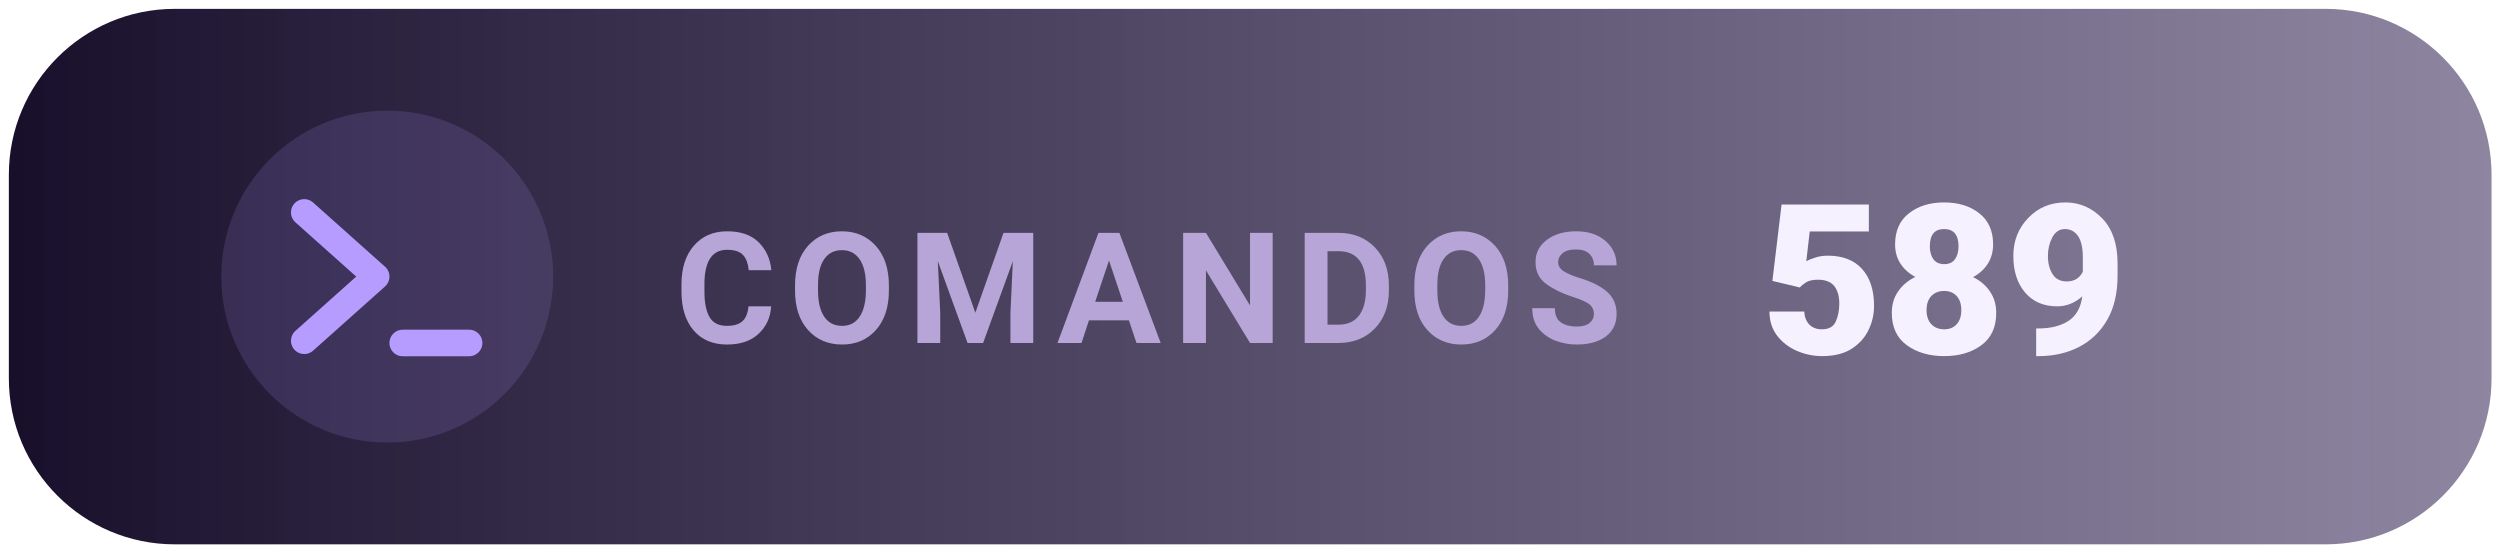
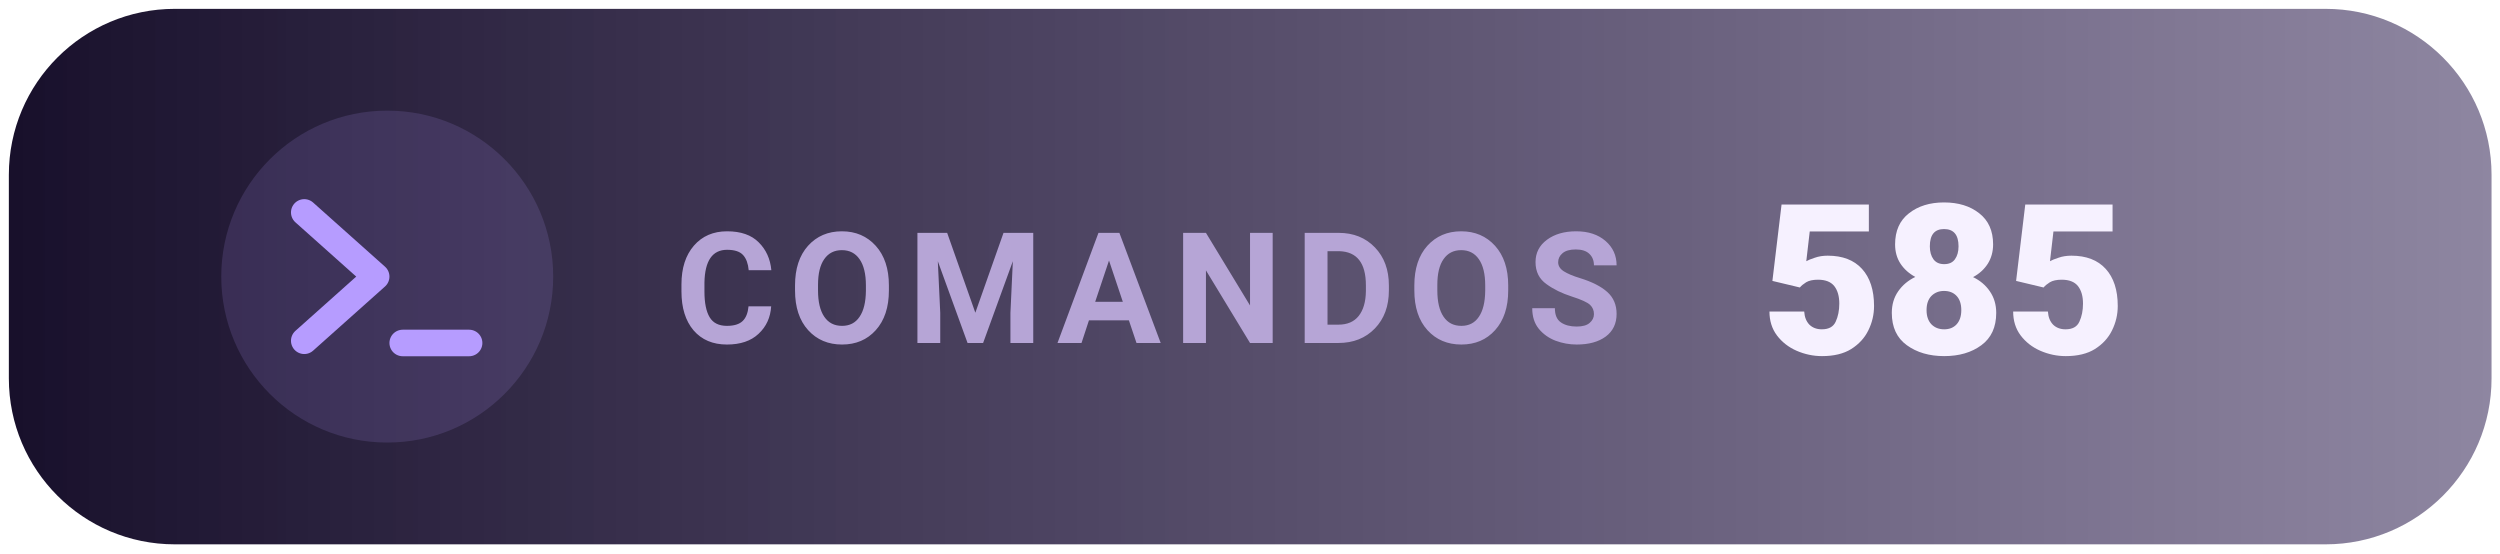
- <svg xmlns="http://www.w3.org/2000/svg" viewBox="0 0 225.964 50" width="225.964" height="50" role="img" aria-label="comandos 589">
+ <svg xmlns="http://www.w3.org/2000/svg" viewBox="0 0 225.964 50" width="225.964" height="50" role="img" aria-label="comandos 585">
  <defs>
    <style>
@keyframes vaiven { 0% { transform: translateX(-620px) } 100% { transform: translateX(1500px) } }
@keyframes respirar { 0%,100% { opacity: .45 } 50% { opacity: .8 } }
@keyframes latir { 0%,100% { opacity: .25; transform: scale(1) } 50% { opacity: .7; transform: scale(1.35) } }
@keyframes recorrer { 0% { transform: translateX(-320px) } 100% { transform: translateX(1240px) } }
.brillo { animation: vaiven 11s linear infinite; }
.halo { animation: respirar 9s ease-in-out infinite; }
.punto { animation: latir 5s ease-in-out infinite; transform-origin: center; }
.destello { animation: recorrer 7s ease-in-out infinite; }
@media (prefers-reduced-motion: reduce) {
  .brillo, .halo, .punto, .destello { animation: none }
}</style>
    <linearGradient id="piel" x1="0" y1="0" x2="1" y2="0">
      <stop offset="0" stop-color="#170F2A" />
      <stop offset="1" stop-color="#332455" stop-opacity=".55" />
    </linearGradient>
    <clipPath id="recorte">
      <rect x="0.8" y="0.8" width="224.4" height="48.4" rx="15" />
    </clipPath>
  </defs>
  <g clip-path="url(#recorte)">
    <rect x="0" y="0" width="226.0" height="50" rx="15" fill="url(#piel)" stroke="#332455" stroke-width="1.4" />
    <rect class="destello" x="0" y="0" width="120" height="50" fill="url(#velo)" opacity=".35" />
  </g>
  <circle cx="35" cy="25" r="15" fill="#B69CFF" opacity=".15" />
  <g transform="translate(23 13)" fill="none" stroke="#B69CFF" stroke-width="2">
    <path d="M4.5 6.2 11 12l-6.5 5.8" fill="none" stroke-width="2.4" stroke-linecap="round" stroke-linejoin="round" />
    <path d="M13.4 18h6" fill="none" stroke-width="2.4" stroke-linecap="round" />
  </g>
  <text x="61" y="31" font-family="-apple-system, BlinkMacSystemFont, &quot;SF Pro Display&quot;, &quot;Segoe UI&quot;, Roboto, Helvetica, Arial, sans-serif" font-size="14" font-weight="700" letter-spacing="1.1" fill="#B6A5D6">COMANDOS</text>
-   <text x="159.2" y="32" font-family="-apple-system, BlinkMacSystemFont, &quot;SF Pro Display&quot;, &quot;Segoe UI&quot;, Roboto, Helvetica, Arial, sans-serif" font-size="19" font-weight="800" fill="#F6F1FF">589</text>
+   <text x="159.2" y="32" font-family="-apple-system, BlinkMacSystemFont, &quot;SF Pro Display&quot;, &quot;Segoe UI&quot;, Roboto, Helvetica, Arial, sans-serif" font-size="19" font-weight="800" fill="#F6F1FF">585</text>
</svg>
